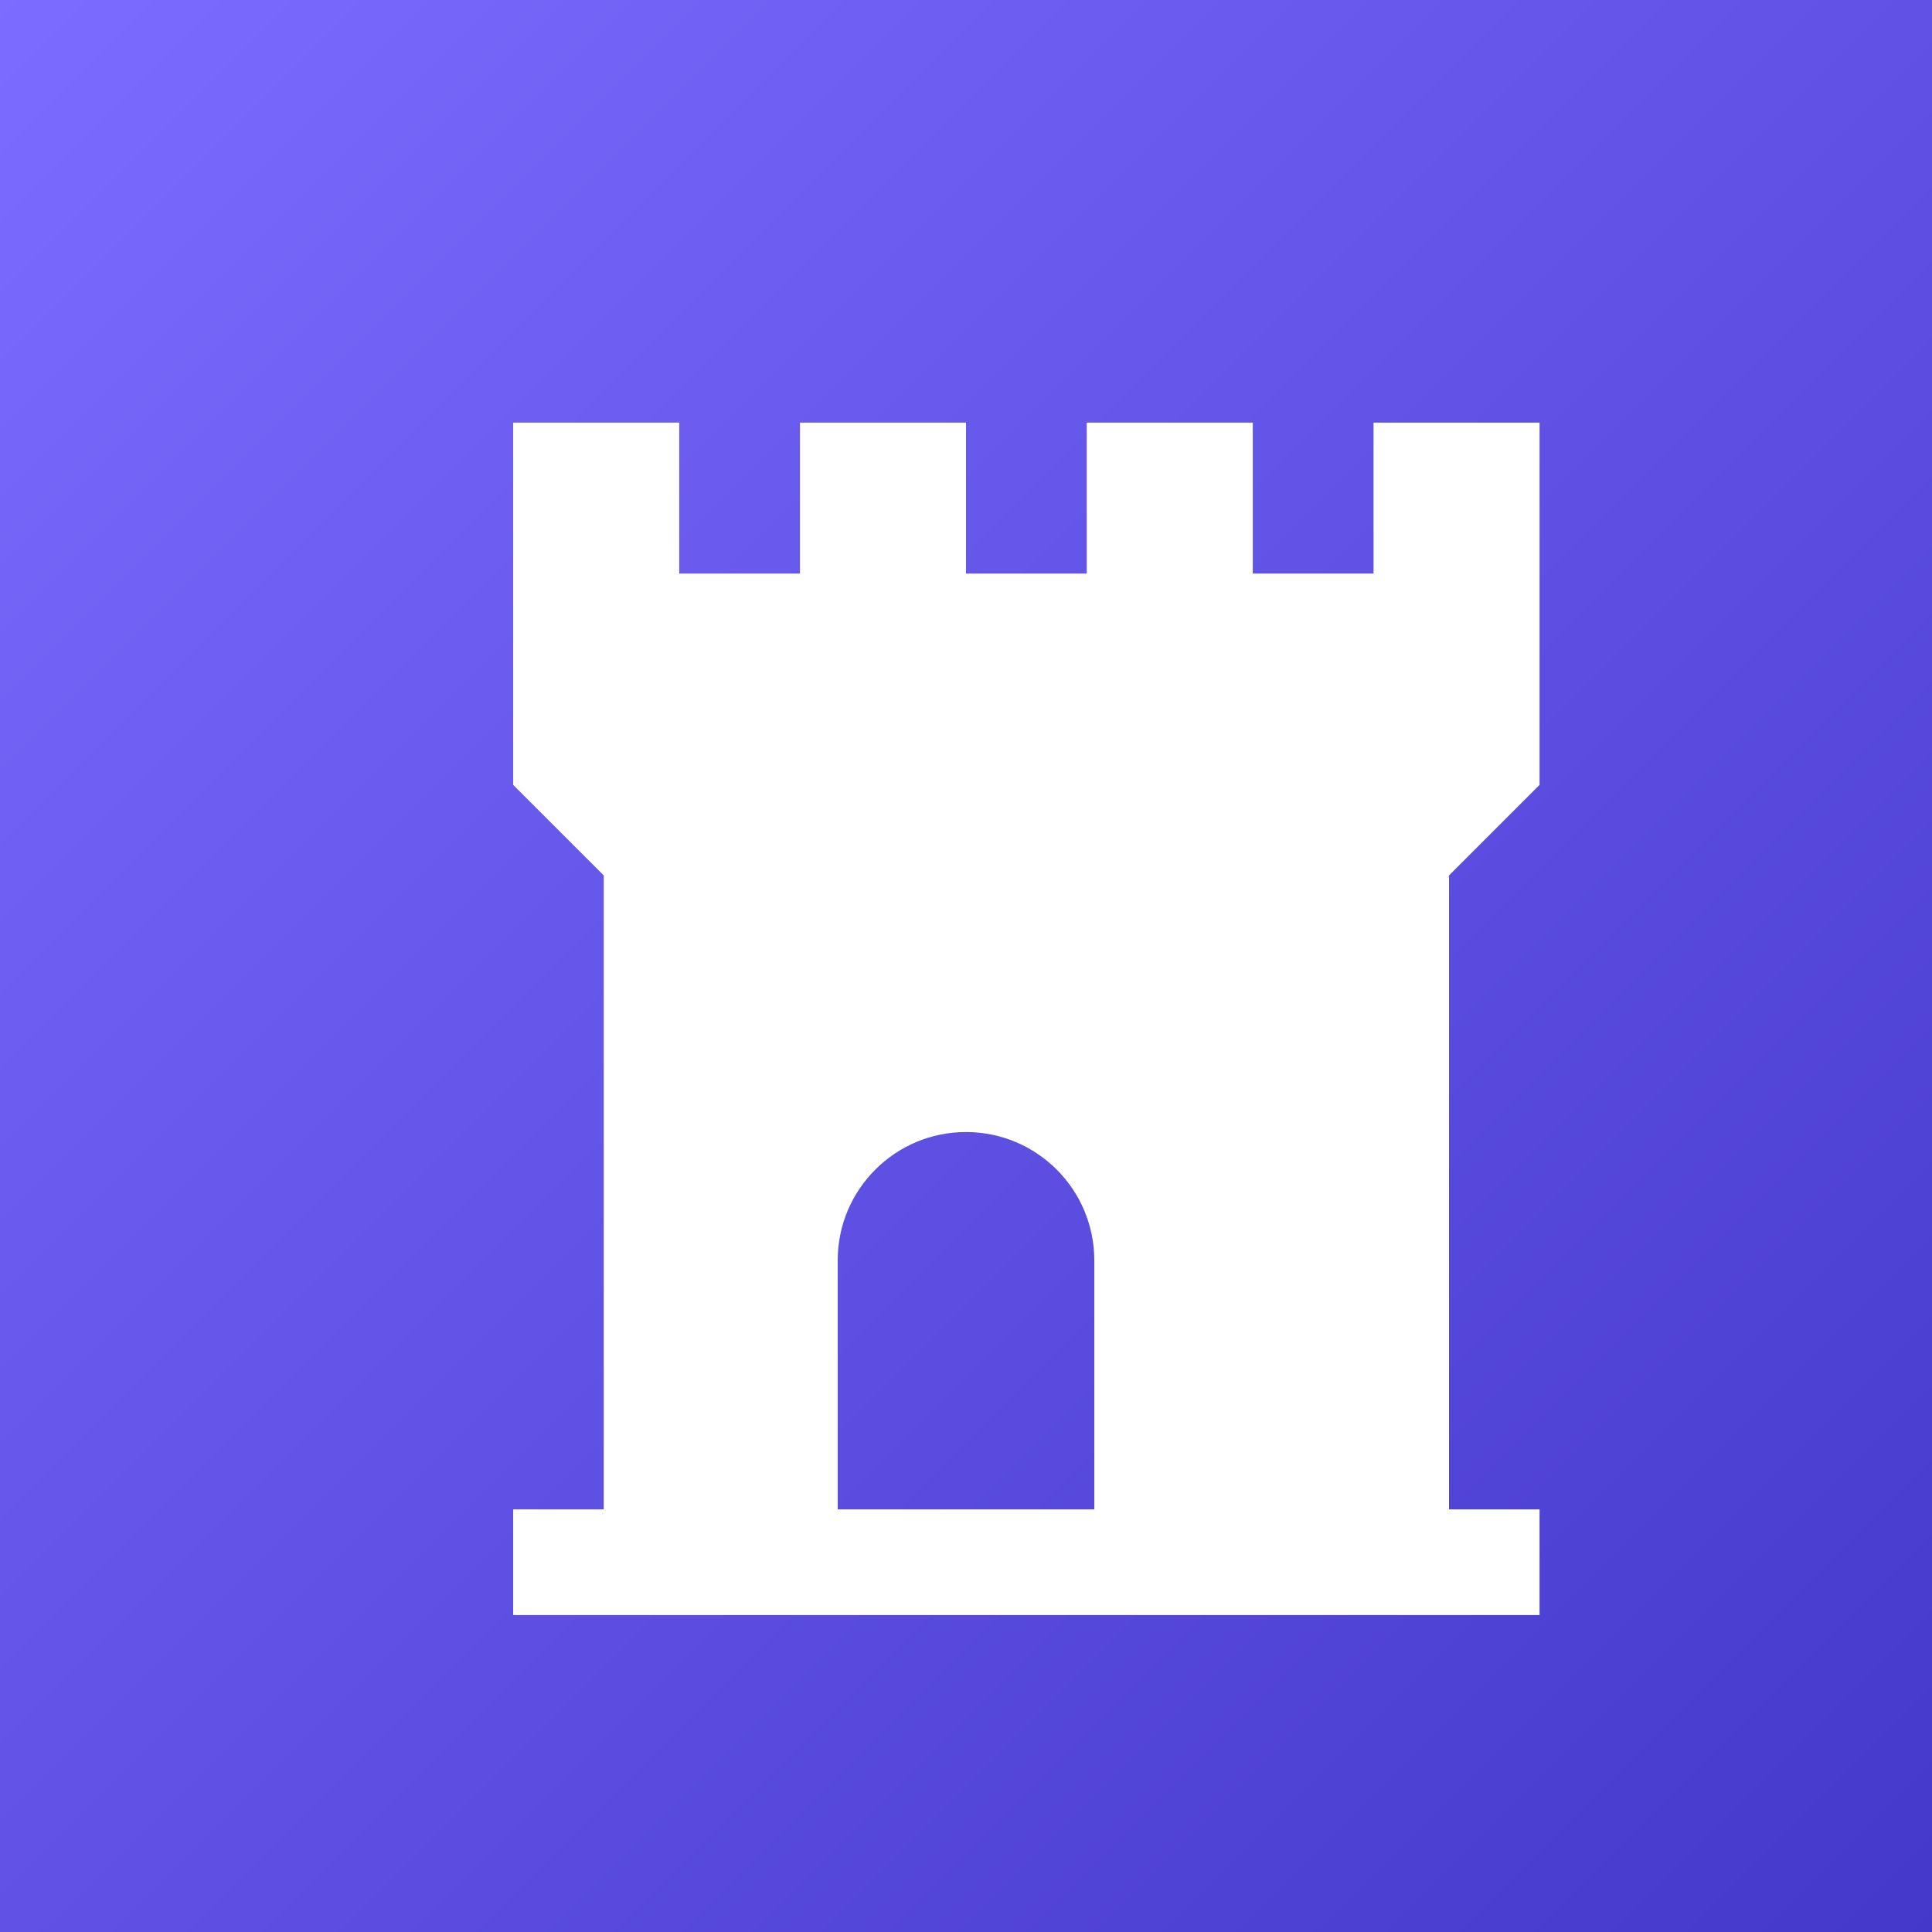
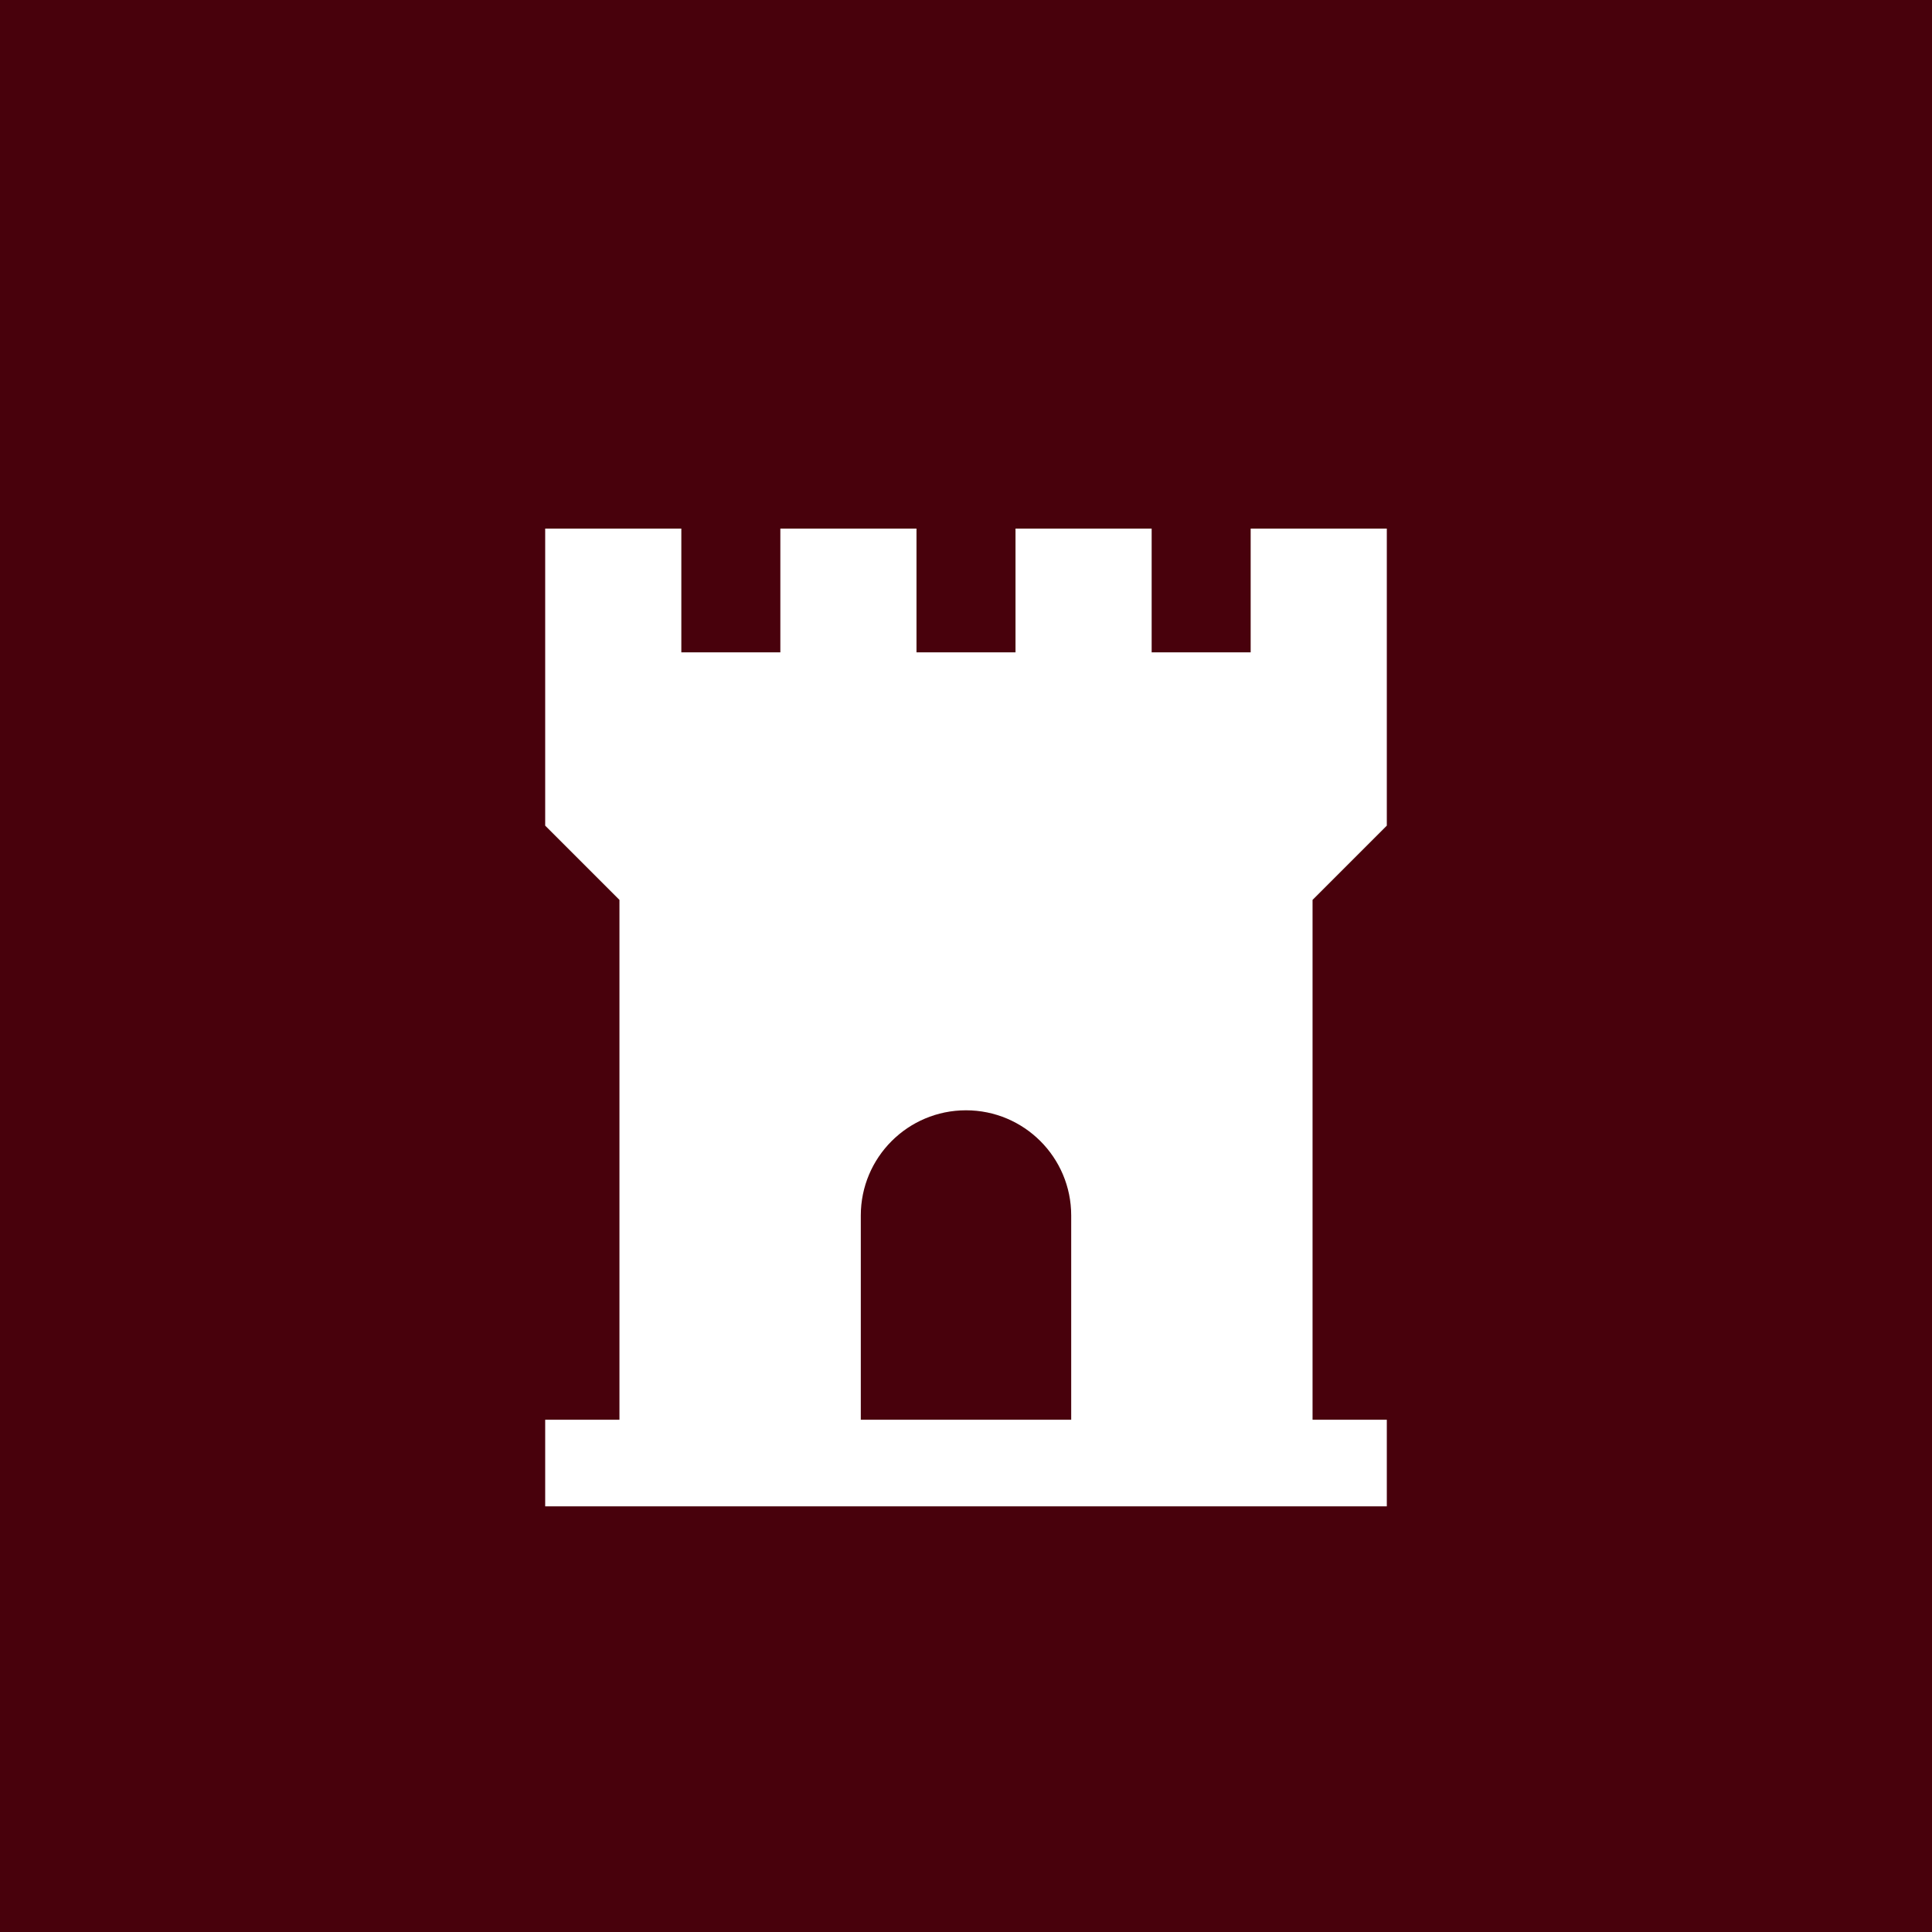
<svg xmlns="http://www.w3.org/2000/svg" viewBox="0 0 512 512">
-   <defs>
-     <linearGradient id="bg" x1="0" y1="0" x2="1" y2="1">
-       <stop offset="0" stop-color="#7c6cff" />
-       <stop offset="1" stop-color="#4338ca" />
-     </linearGradient>
-   </defs>
-   <rect width="512" height="512" fill="url(#bg)" />
-   <path fill="#fff" fill-rule="evenodd" d="M136 112h44v40h32v-40h44v40h32v-40h44v40h32v-40h44v96l-24 24v168h24v28H136v-28h24V232l-24-24zM222 400v-66a34 34 0 0 1 68 0v66z" />
+   <rect width="512" height="512" fill="#48010c" />
+   <path transform="translate(256 268) scale(.82) translate(-256 -268)" fill="#fff" fill-rule="evenodd" d="M120 112h44v40h32v-40h44v40h32v-40h44v40h32v-40h44v96l-24 24v168h24v28H120v-28h24V232l-24-24zM222 400v-66a34 34 0 0 1 68 0v66z" />
</svg>
